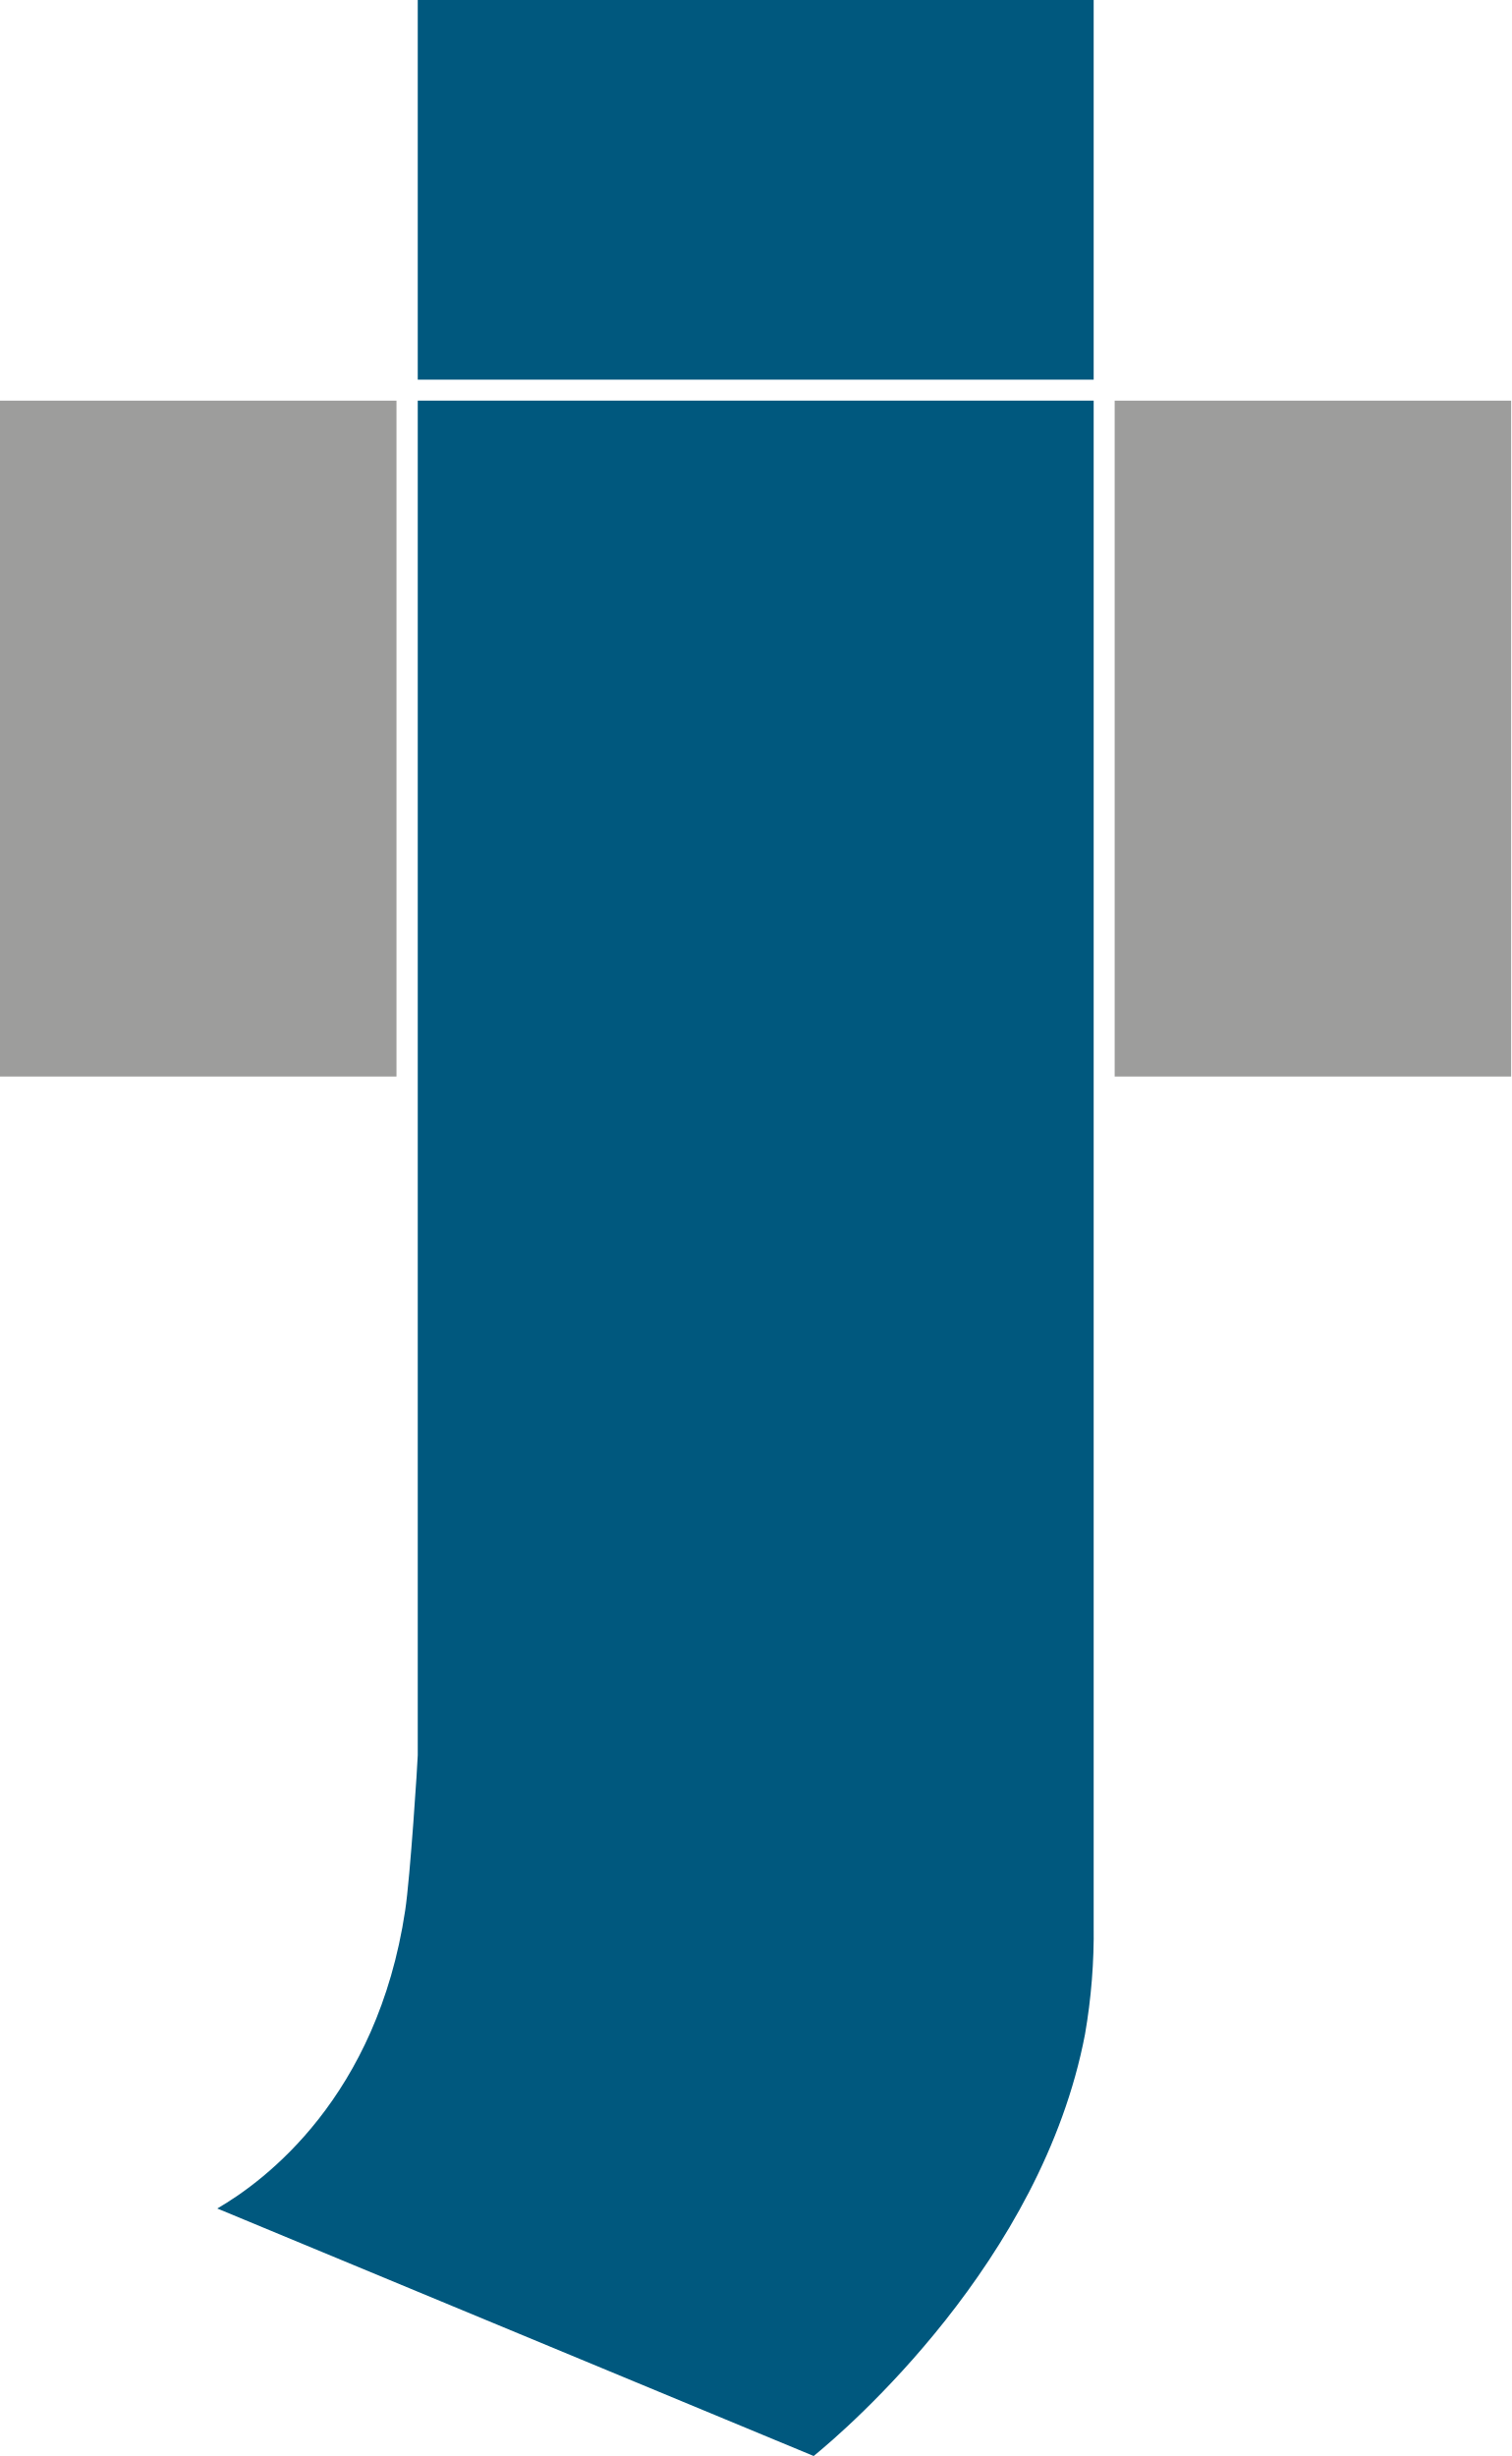
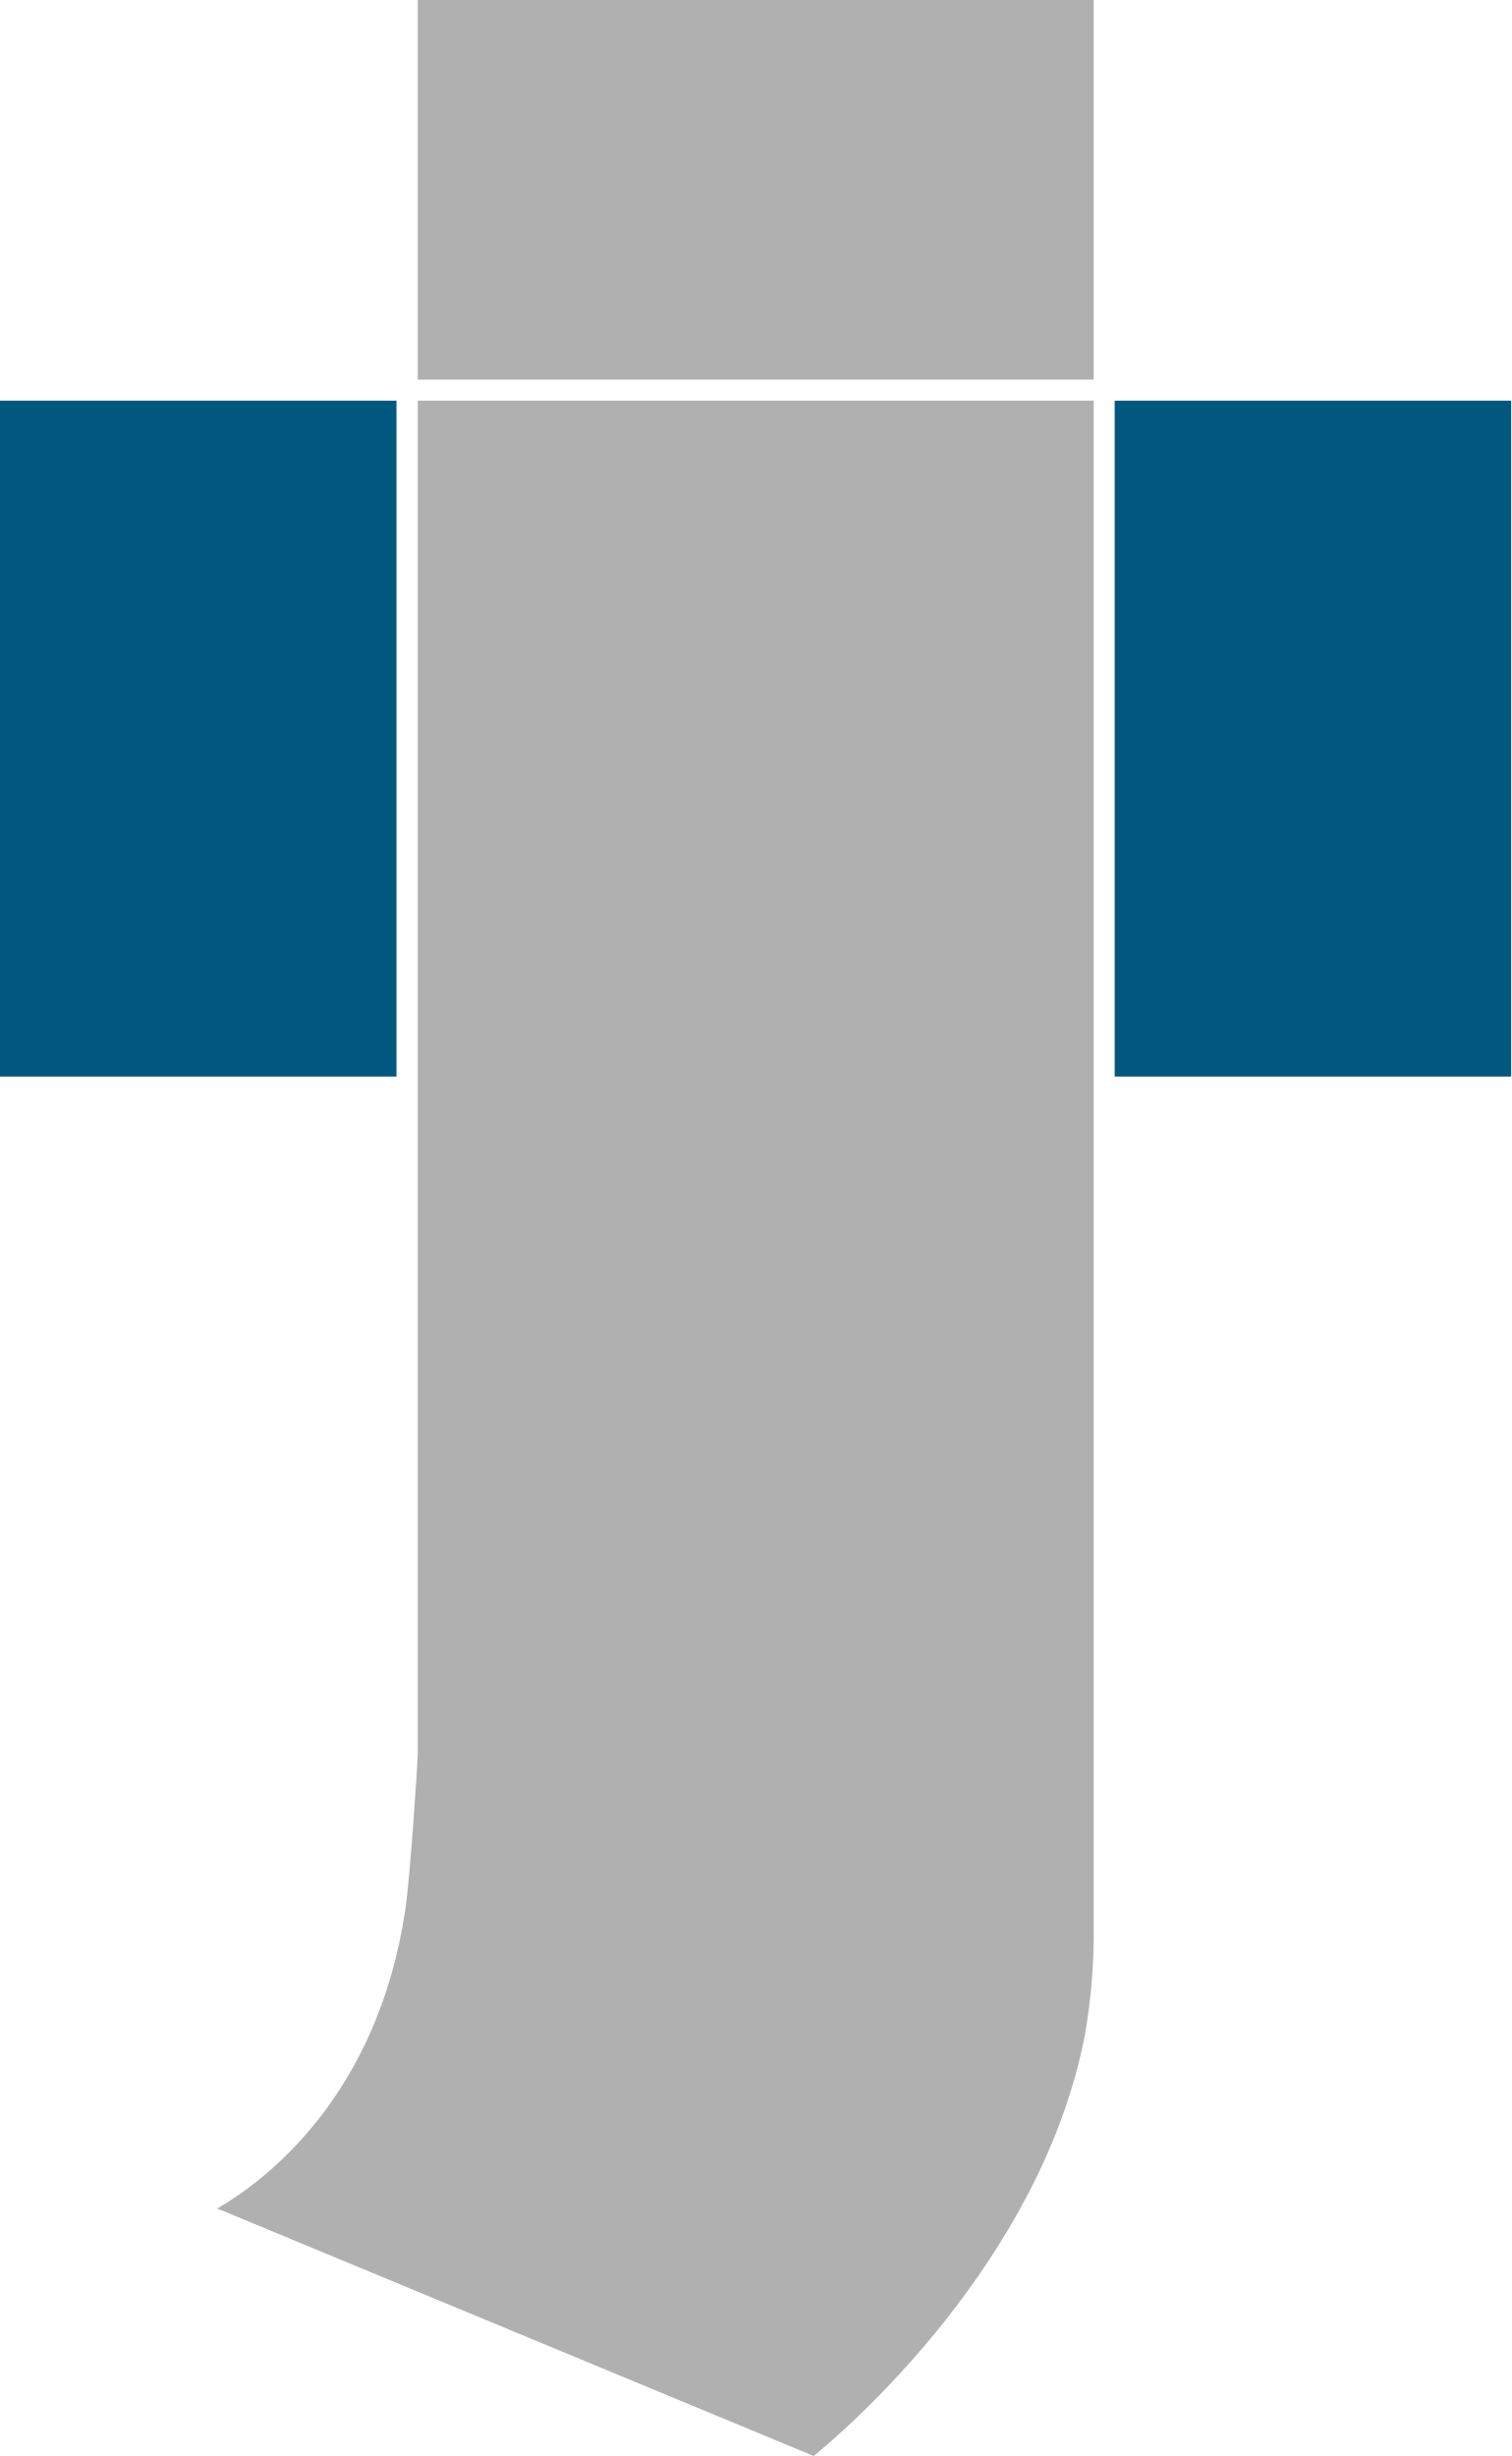
<svg xmlns="http://www.w3.org/2000/svg" viewBox="0 0 53.97 87.72">
  <defs>
-     <style>.cls-1{fill:#00587e;}.cls-2{fill:#9d9d9c;}</style>
+     <style>.cls-1{fill:#b0b0b0;}.cls-2{fill:#00587e;}</style>
  </defs>
  <g id="Warstwa_2" data-name="Warstwa 2">
    <g id="Warstwa_1-2" data-name="Warstwa 1">
      <rect class="cls-1" x="14.92" width="24.14" height="13.56" />
      <rect class="cls-2" y="14.31" width="14.16" height="24.14" />
      <path class="cls-1" d="M38.75,72.66a21.09,21.09,0,0,0,.31-3.89V14.31H14.92V62.69c0,.2-.27,4.38-.45,5.55-1,6.65-5,9.65-6.71,10.64l21.3,8.84C30.24,86.76,37.2,80.77,38.75,72.66Z" />
      <rect class="cls-2" x="39.81" y="14.31" width="14.16" height="24.14" />
    </g>
  </g>
</svg>
